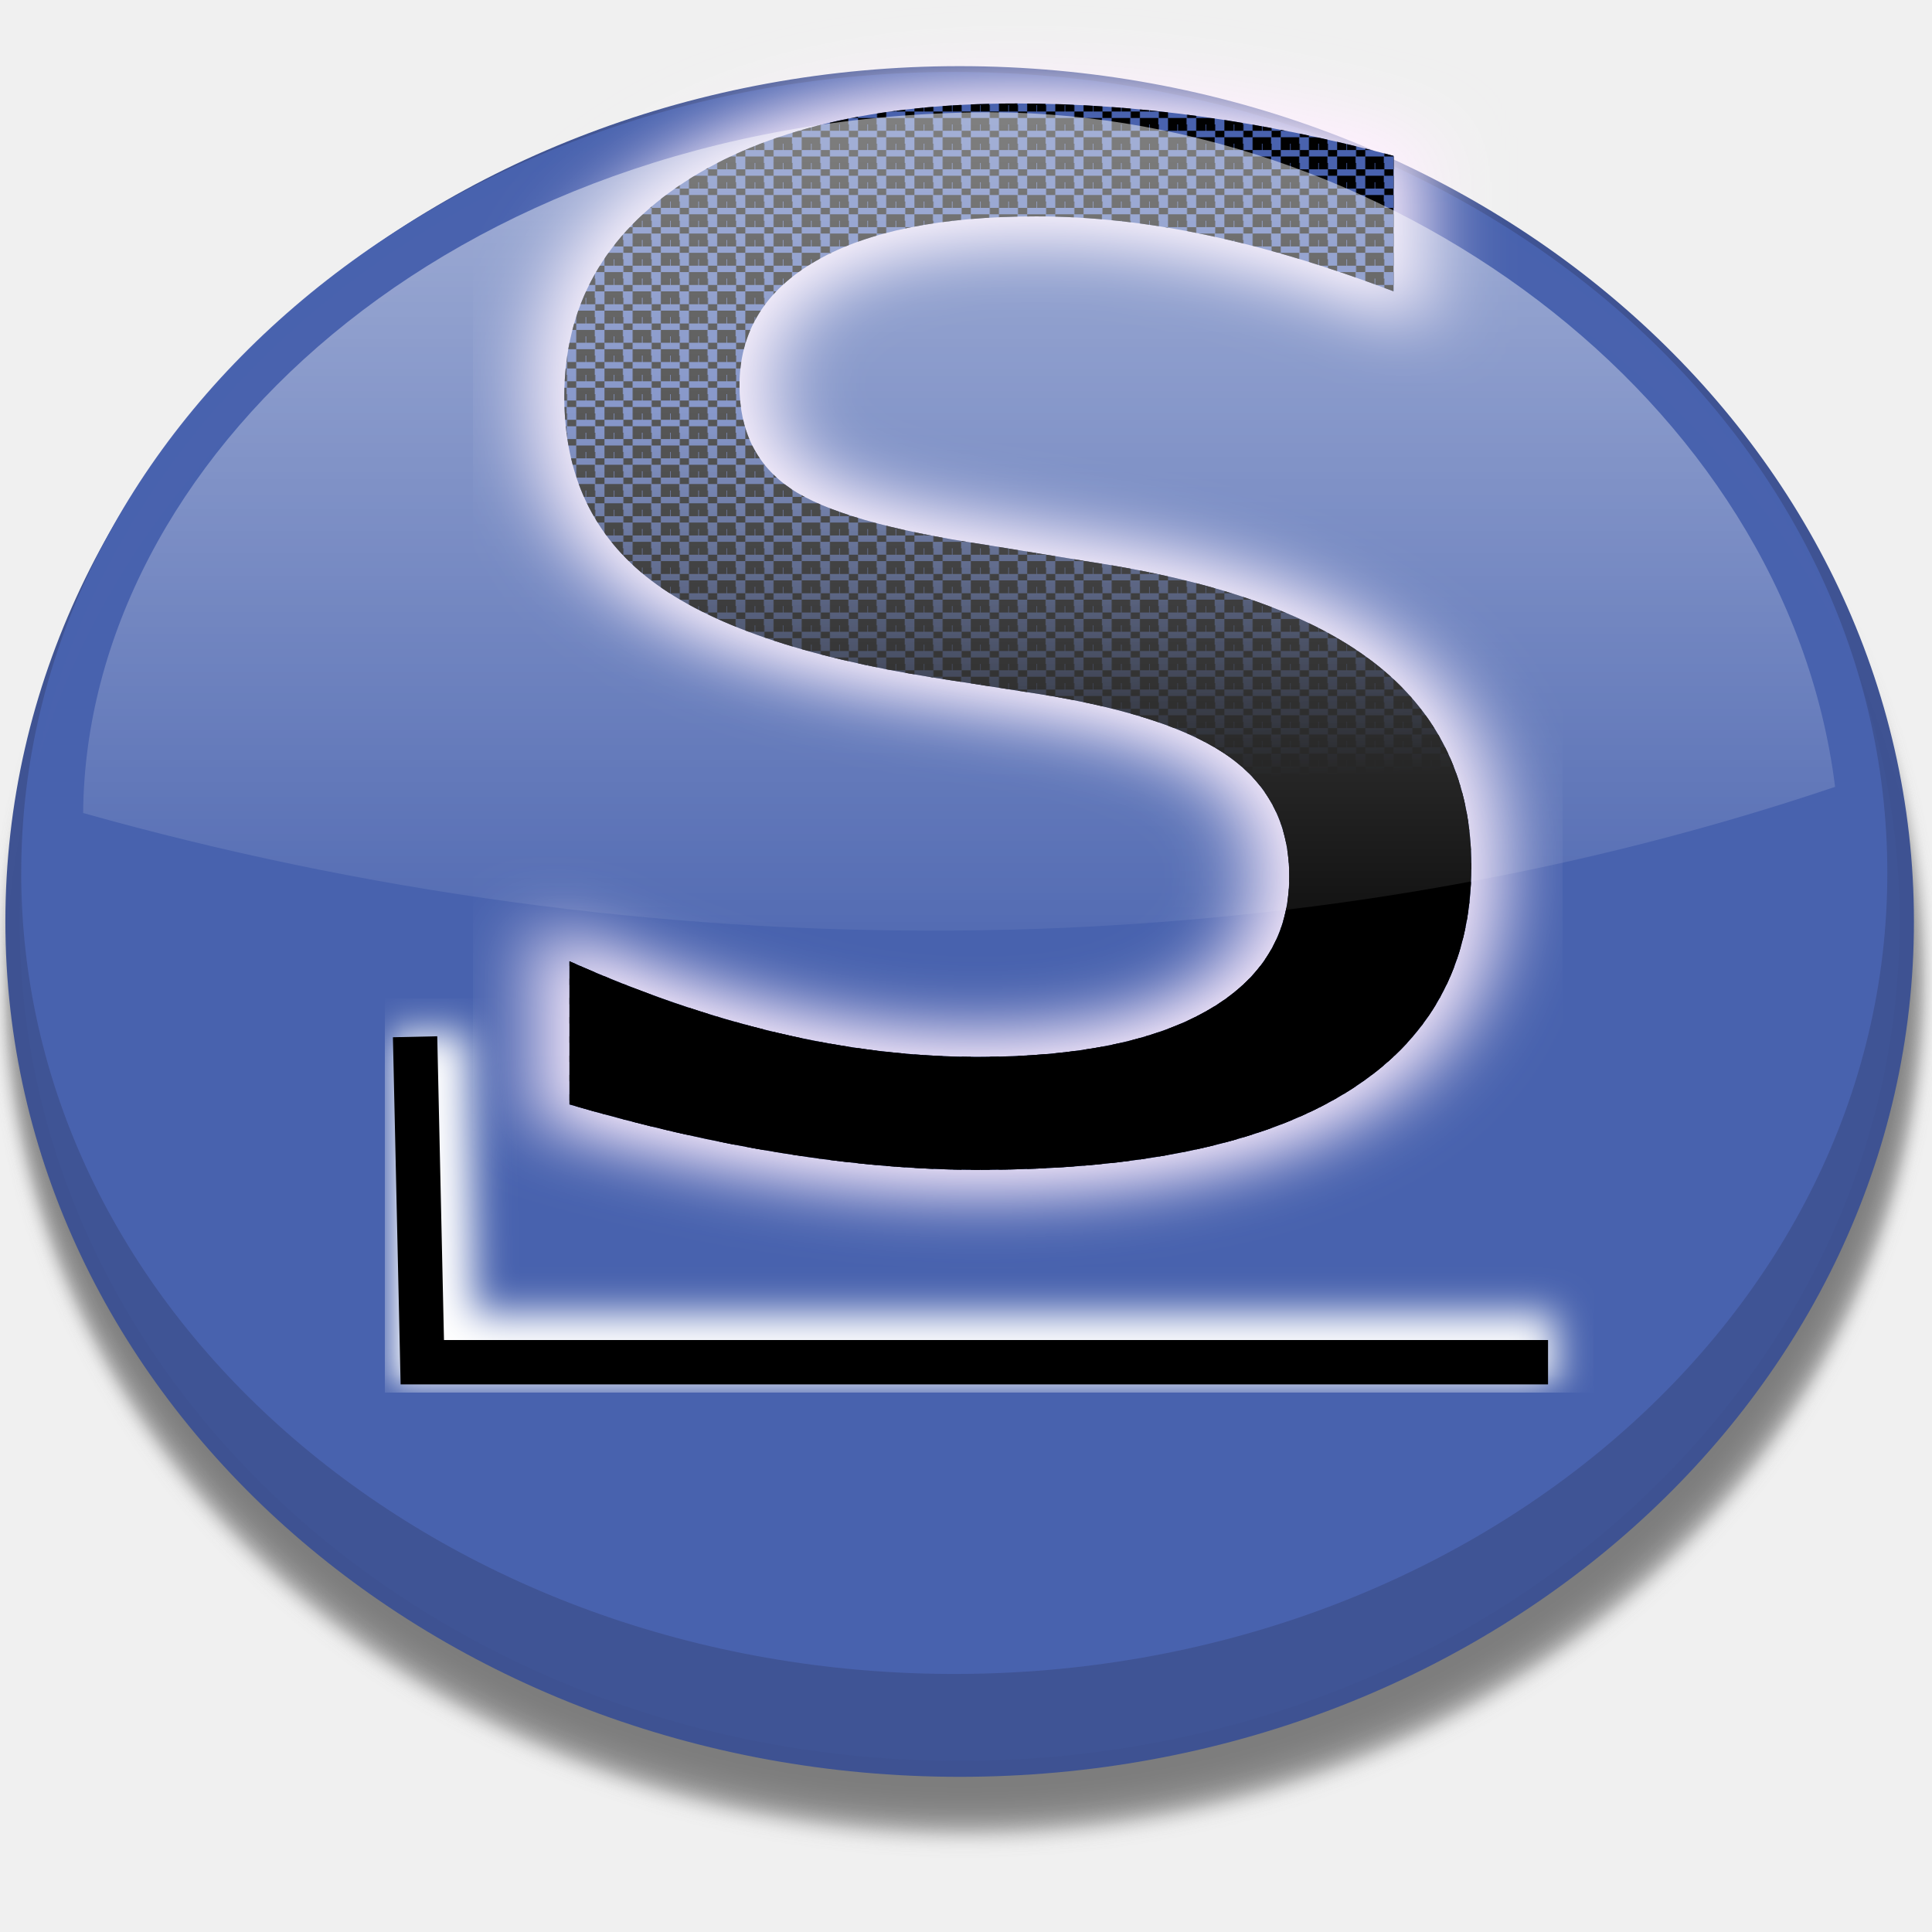
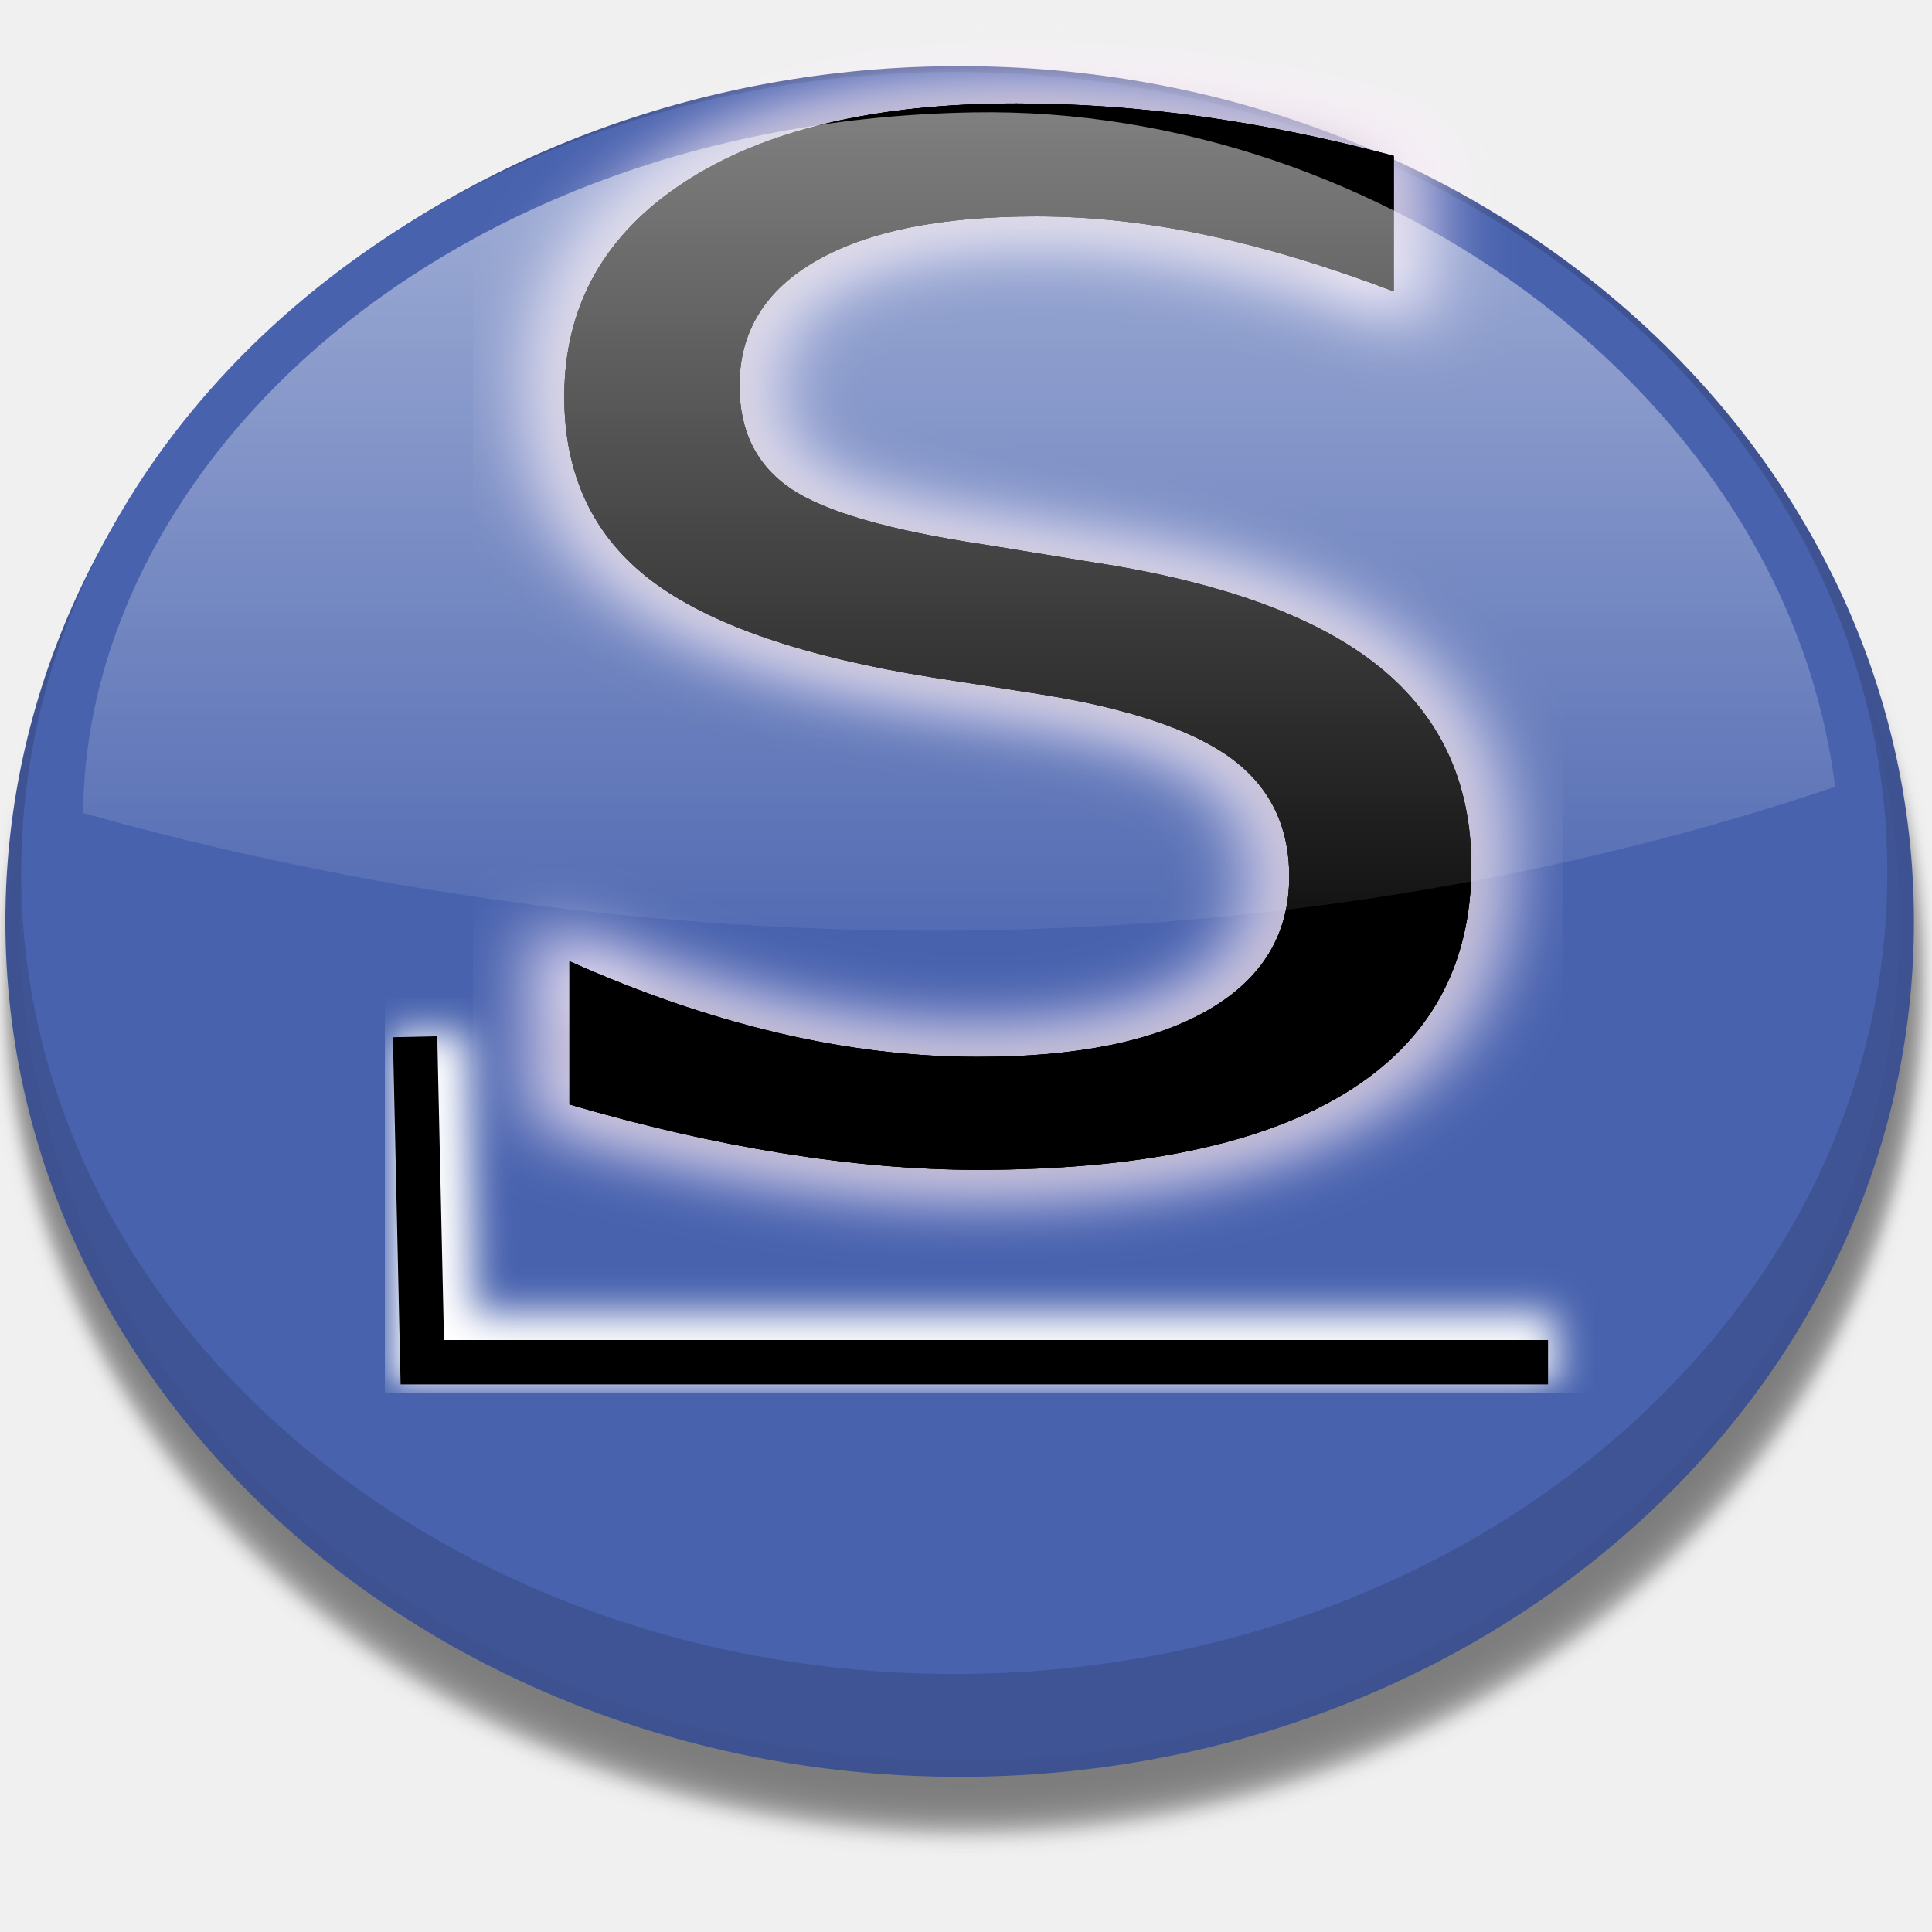
- <svg xmlns="http://www.w3.org/2000/svg" xmlns:xlink="http://www.w3.org/1999/xlink" width="256" height="256" id="svg2" version="1.0">
+ <svg xmlns="http://www.w3.org/2000/svg" xmlns:ns1="http://www.openswatchbook.org/uri/2009/osb" xmlns:xlink="http://www.w3.org/1999/xlink" width="256" height="256" id="svg2" version="1.0">
  <defs id="defs4">
+     <linearGradient id="linearGradient4643" ns1:paint="solid">
+       <stop style="stop-color:#000000;stop-opacity:1;" offset="0" id="stop4645" />
+     </linearGradient>
+     <linearGradient id="linearGradient4637" ns1:paint="solid">
+       <stop style="stop-color:#000000;stop-opacity:1;" offset="0" id="stop4639" />
+     </linearGradient>
+     <linearGradient id="linearGradient4627" ns1:paint="solid">
+       <stop style="stop-color:#000000;stop-opacity:1;" offset="0" id="stop4629" />
+     </linearGradient>
    <pattern xlink:href="#pattern8174" id="pattern13210" patternTransform="translate(-298.3499,240.8665)" />
    <pattern xlink:href="#pattern3254" id="pattern3256" patternTransform="translate(-604.3919,30.16932)" />
    <pattern xlink:href="#pattern3248" id="pattern3254" patternTransform="translate(-368.3293,21.91199)" />
    <pattern xlink:href="#pattern2277" id="pattern3248" patternTransform="translate(-534.3959,72.04248)" />
    <pattern xlink:href="#pattern2263" id="pattern2277" patternTransform="translate(-748.0171,-19.96118)" />
    <pattern xlink:href="#pattern2284" id="pattern2263" patternTransform="translate(-370.1504,21.54045)" />
    <pattern xlink:href="#pattern2282" id="pattern2284" patternTransform="translate(-370.1504,21.54045)" />
    <pattern xlink:href="#pattern2280" id="pattern2282" patternTransform="translate(-370.1504,21.65185)" />
    <pattern xlink:href="#pattern2278" id="pattern2280" patternTransform="translate(-370.1504,21.76325)" />
    <pattern xlink:href="#pattern2276" id="pattern2278" patternTransform="translate(-370.1504,21.87465)" />
    <pattern xlink:href="#pattern2274" id="pattern2276" patternTransform="translate(-370.1504,21.98606)" />
    <pattern xlink:href="#pattern2272" id="pattern2274" patternTransform="translate(-370.1504,22.09745)" />
    <pattern xlink:href="#pattern2270" id="pattern2272" patternTransform="translate(-370.1504,22.20885)" />
    <pattern xlink:href="#pattern2268" id="pattern2270" patternTransform="translate(-370.1504,22.32025)" />
    <pattern xlink:href="#pattern2266" id="pattern2268" patternTransform="translate(-370.1504,22.43165)" />
    <pattern xlink:href="#pattern2264" id="pattern2266" patternTransform="translate(-370.1504,22.54306)" />
    <pattern xlink:href="#pattern2262" id="pattern2264" patternTransform="translate(-370.1504,22.65445)" />
    <pattern xlink:href="#pattern2247" id="pattern2262" patternTransform="translate(-370.1504,22.54306)" />
    <pattern xlink:href="#pattern5229" id="pattern2247" patternTransform="translate(-370.1504,22.43114)" />
    <pattern xlink:href="#pattern5227" id="pattern5229" patternTransform="translate(-370.1504,22.43114)" />
    <pattern xlink:href="#pattern5225" id="pattern5227" patternTransform="translate(-370.0607,22.43114)" />
    <pattern xlink:href="#pattern5223" id="pattern5225" patternTransform="translate(-369.9709,22.43114)" />
    <pattern xlink:href="#pattern5221" id="pattern5223" patternTransform="translate(-369.8811,22.43114)" />
    <pattern xlink:href="#pattern5219" id="pattern5221" patternTransform="translate(-369.7914,22.43114)" />
    <pattern xlink:href="#pattern5217" id="pattern5219" patternTransform="translate(-369.7016,22.43114)" />
    <pattern xlink:href="#pattern5215" id="pattern5217" patternTransform="translate(-369.6119,22.43114)" />
    <pattern xlink:href="#pattern5213" id="pattern5215" patternTransform="translate(-369.5221,22.43114)" />
    <pattern xlink:href="#pattern5211" id="pattern5213" patternTransform="translate(-369.4323,22.43114)" />
    <pattern xlink:href="#pattern5209" id="pattern5211" patternTransform="translate(-369.3426,22.43114)" />
    <pattern xlink:href="#pattern5207" id="pattern5209" patternTransform="translate(-369.2528,22.43114)" />
    <pattern xlink:href="#pattern5205" id="pattern5207" patternTransform="translate(-369.163,22.43114)" />
    <pattern xlink:href="#pattern5203" id="pattern5205" patternTransform="translate(-369.0733,22.43114)" />
    <pattern xlink:href="#pattern5201" id="pattern5203" patternTransform="translate(-368.9835,22.43114)" />
    <pattern xlink:href="#pattern5199" id="pattern5201" patternTransform="translate(-368.8937,22.43114)" />
    <pattern xlink:href="#pattern5197" id="pattern5199" patternTransform="translate(-368.804,22.43114)" />
    <pattern xlink:href="#pattern5195" id="pattern5197" patternTransform="translate(-368.7142,22.43114)" />
    <pattern xlink:href="#pattern5193" id="pattern5195" patternTransform="translate(-368.6244,22.43114)" />
    <pattern xlink:href="#pattern5191" id="pattern5193" patternTransform="translate(-368.5346,22.43114)" />
    <pattern xlink:href="#pattern5189" id="pattern5191" patternTransform="translate(-373.0229,22.43114)" />
    <pattern xlink:href="#pattern5187" id="pattern5189" patternTransform="translate(-373.0229,22.43114)" />
    <pattern xlink:href="#pattern4208" id="pattern5187" patternTransform="translate(-368.5346,22.43114)" />
    <linearGradient id="linearGradient6106">
      <stop style="stop-color:#000000;stop-opacity:1;" offset="0" id="stop6108" />
      <stop style="stop-color:#000000;stop-opacity:0;" offset="1" id="stop6110" />
    </linearGradient>
    <linearGradient id="linearGradient16857">
      <stop style="stop-color:#ffffff;stop-opacity:1;" offset="0" id="stop16859" />
      <stop style="stop-color:#ffffff;stop-opacity:0;" offset="1" id="stop16861" />
    </linearGradient>
    <linearGradient id="linearGradient11033">
      <stop style="stop-color:#ffffff;stop-opacity:1;" offset="0" id="stop11035" />
      <stop style="stop-color:#4962ae;stop-opacity:1;" offset="1" id="stop11037" />
    </linearGradient>
    <linearGradient id="linearGradient9085">
      <stop style="stop-color:#ffffff;stop-opacity:1;" offset="0" id="stop9087" />
      <stop style="stop-color:#ffffff;stop-opacity:0;" offset="1" id="stop9089" />
    </linearGradient>
    <linearGradient id="linearGradient6164">
      <stop style="stop-color:#ffffff;stop-opacity:1;" offset="0" id="stop6166" />
      <stop style="stop-color:#4962ae;stop-opacity:1;" offset="1" id="stop6168" />
    </linearGradient>
    <linearGradient id="linearGradient4167">
      <stop style="stop-color:#a6b3da;stop-opacity:1;" offset="0" id="stop4169" />
      <stop style="stop-color:#4962ae;stop-opacity:1;" offset="1" id="stop4171" />
    </linearGradient>
    <linearGradient xlink:href="#linearGradient4167" id="linearGradient4173" x1="126.071" y1="61.777" x2="130.755" y2="248.296" gradientUnits="userSpaceOnUse" />
    <radialGradient xlink:href="#linearGradient6164" id="radialGradient7141" cx="126.177" cy="183.737" fx="126.177" fy="183.737" r="60.643" gradientTransform="matrix(1,0,0,0.8085983,0,25.17616)" gradientUnits="userSpaceOnUse" />
    <linearGradient xlink:href="#linearGradient9085" id="linearGradient9091" x1="127.321" y1="16.178" x2="127.321" y2="119.035" gradientUnits="userSpaceOnUse" gradientTransform="matrix(1,0,0,1.257149,0,-17.41095)" />
    <radialGradient xlink:href="#linearGradient11033" id="radialGradient11039" cx="128.037" cy="202.386" fx="128.037" fy="202.386" r="61.362" gradientTransform="matrix(2.30875,-7.4524521e-2,1.1678211e-2,0.3661409,-169.9317,103.6721)" gradientUnits="userSpaceOnUse" />
    <filter id="filter21800">
      <feGaussianBlur stdDeviation="0.426" id="feGaussianBlur21802" />
    </filter>
-     <filter id="filter24843">
-       <feGaussianBlur stdDeviation="1.417" id="feGaussianBlur24845" />
-     </filter>
    <filter x="-0.033" width="1.066" y="-0.105" height="1.209" id="filter27770">
      <feGaussianBlur stdDeviation="1.281" id="feGaussianBlur27772" />
    </filter>
    <linearGradient xlink:href="#linearGradient9085" id="linearGradient27793" gradientUnits="userSpaceOnUse" gradientTransform="matrix(1,0,0,1.257149,0,-17.41095)" x1="127.321" y1="16.178" x2="127.321" y2="119.035" />
    <linearGradient xlink:href="#linearGradient9085" id="linearGradient2204" gradientUnits="userSpaceOnUse" gradientTransform="matrix(1.999999,0,0,2.514298,-128.5538,-159.3626)" x1="127.321" y1="16.178" x2="127.321" y2="119.035" />
    <linearGradient xlink:href="#linearGradient9085" id="linearGradient2206" gradientUnits="userSpaceOnUse" gradientTransform="matrix(1.925354,0,0,2.424854,-118.5312,-149.3065)" x1="127.321" y1="16.178" x2="127.321" y2="119.035" />
    <linearGradient xlink:href="#linearGradient6106" id="linearGradient6112" x1="124.392" y1="131.965" x2="122.349" y2="92.974" gradientUnits="userSpaceOnUse" />
    <pattern patternUnits="userSpaceOnUse" width="3.25" height="2.786" patternTransform="translate(-298.3499,240.8665)" id="pattern8174">
      <g transform="matrix(3.3167521e-2,0,0,3.3167521e-2,21.89056,-5.373138)" id="g7182">
        <rect style="opacity:0.99;fill:#000000;fill-opacity:1;fill-rule:nonzero;stroke:none;stroke-width:6;stroke-linejoin:round;stroke-miterlimit:4;stroke-dasharray:none;stroke-dashoffset:0;stroke-opacity:1" id="rect6203" width="32" height="28" x="-658" y="162" />
        <rect style="opacity:0.99;fill:#000000;fill-opacity:1;fill-rule:nonzero;stroke:none;stroke-width:6;stroke-linejoin:round;stroke-miterlimit:4;stroke-dasharray:none;stroke-dashoffset:0;stroke-opacity:1" id="rect7174" width="32" height="28" x="-626" y="190" />
        <rect style="opacity:0.99;fill:#000000;fill-opacity:1;fill-rule:nonzero;stroke:none;stroke-width:6;stroke-linejoin:round;stroke-miterlimit:4;stroke-dasharray:none;stroke-dashoffset:0;stroke-opacity:1" id="rect7176" width="32" height="28" x="-594" y="162" />
        <rect style="opacity:0.99;fill:#000000;fill-opacity:1;fill-rule:nonzero;stroke:none;stroke-width:6;stroke-linejoin:round;stroke-miterlimit:4;stroke-dasharray:none;stroke-dashoffset:0;stroke-opacity:1" id="rect7178" width="32" height="28" x="-594" y="218" />
        <rect style="opacity:0.99;fill:#000000;fill-opacity:1;fill-rule:nonzero;stroke:none;stroke-width:6;stroke-linejoin:round;stroke-miterlimit:4;stroke-dasharray:none;stroke-dashoffset:0;stroke-opacity:1" id="rect7180" width="32" height="28" x="-660" y="218" />
      </g>
    </pattern>
    <pattern patternUnits="userSpaceOnUse" width="3.848" height="3.848" patternTransform="translate(-183.8478,36.48467)" id="pattern4208">
      <g transform="matrix(4.6311136e-2,0,0,4.9468714e-2,8.514199,1.852569)" id="g3200">
        <rect style="opacity:0.99;fill:#000000;fill-opacity:1;fill-rule:nonzero;stroke:none;stroke-width:6;stroke-linejoin:round;stroke-miterlimit:4;stroke-dasharray:none;stroke-dashoffset:0;stroke-opacity:1" id="rect2215" width="16.263" height="15.556" x="-183.848" y="-37.449" />
        <rect style="opacity:0.99;fill:#000000;fill-opacity:1;fill-rule:nonzero;stroke:none;stroke-width:6;stroke-linejoin:round;stroke-miterlimit:4;stroke-dasharray:none;stroke-dashoffset:0;stroke-opacity:1" id="rect3190" width="16.263" height="15.556" x="-150.26" y="-6.337" />
        <rect style="opacity:0.99;fill:#000000;fill-opacity:1;fill-rule:nonzero;stroke:none;stroke-width:6;stroke-linejoin:round;stroke-miterlimit:4;stroke-dasharray:none;stroke-dashoffset:0;stroke-opacity:1" id="rect3194" width="16.263" height="15.556" x="-117.026" y="-37.449" />
        <rect style="opacity:0.99;fill:#000000;fill-opacity:1;fill-rule:nonzero;stroke:none;stroke-width:6;stroke-linejoin:round;stroke-miterlimit:4;stroke-dasharray:none;stroke-dashoffset:0;stroke-opacity:1" id="rect3196" width="16.263" height="15.556" x="-183.494" y="24.776" />
        <rect style="opacity:0.99;fill:#000000;fill-opacity:1;fill-rule:nonzero;stroke:none;stroke-width:6;stroke-linejoin:round;stroke-miterlimit:4;stroke-dasharray:none;stroke-dashoffset:0;stroke-opacity:1" id="rect3198" width="16.263" height="15.556" x="-117.026" y="24.776" />
      </g>
    </pattern>
    <linearGradient xlink:href="#linearGradient6106" id="linearGradient2251" gradientUnits="userSpaceOnUse" x1="124.392" y1="131.965" x2="122.349" y2="92.974" />
    <linearGradient xlink:href="#linearGradient6106" id="linearGradient2267" gradientUnits="userSpaceOnUse" x1="124.392" y1="131.965" x2="122.349" y2="92.974" gradientTransform="translate(-234.3298,8.454544)" />
    <filter id="filter10137">
      <feGaussianBlur stdDeviation="3.183" id="feGaussianBlur10139" />
    </filter>
    <linearGradient xlink:href="#linearGradient6106" id="linearGradient10151" gradientUnits="userSpaceOnUse" gradientTransform="translate(-234.3298,8.454544)" x1="124.392" y1="131.965" x2="122.349" y2="92.974" />
    <linearGradient xlink:href="#linearGradient6106" id="linearGradient10170" gradientUnits="userSpaceOnUse" gradientTransform="translate(-234.3298,8.454544)" x1="124.392" y1="131.965" x2="122.349" y2="92.974" />
    <linearGradient xlink:href="#linearGradient9085" id="linearGradient10177" gradientUnits="userSpaceOnUse" gradientTransform="matrix(1.925354,0,0,2.424854,-118.5312,-149.3065)" x1="127.321" y1="16.178" x2="127.321" y2="119.035" />
    <linearGradient xlink:href="#linearGradient6106" id="linearGradient10191" gradientUnits="userSpaceOnUse" gradientTransform="translate(-234.3298,8.454544)" x1="124.392" y1="131.965" x2="122.349" y2="92.974" />
    <linearGradient xlink:href="#linearGradient6106" id="linearGradient10199" gradientUnits="userSpaceOnUse" gradientTransform="matrix(1.4156,0,0,1.4156,-209.2835,-85.2719)" x1="124.392" y1="131.965" x2="122.349" y2="92.974" />
    <pattern patternUnits="userSpaceOnUse" width="7.838" height="5" patternTransform="translate(-227.838,76)" id="pattern11193">
      <g id="g11188" transform="translate(227.838,-76)">
        <rect style="fill:#000000;fill-opacity:1;stroke:#000000;stroke-width:0.112;stroke-miterlimit:4;stroke-dasharray:none;stroke-opacity:1" id="rect10207" width="2.513" height="2.388" x="-222.575" y="76.062" />
        <rect style="fill:#000000;fill-opacity:1;stroke:#000000;stroke-width:0.112;stroke-miterlimit:4;stroke-dasharray:none;stroke-opacity:1" id="rect11184" width="2.513" height="2.388" x="-225.238" y="78.55" />
        <rect style="fill:#000000;fill-opacity:1;stroke:#000000;stroke-width:0.112;stroke-miterlimit:4;stroke-dasharray:none;stroke-opacity:1" id="rect11186" width="2.513" height="2.388" x="-227.775" y="76.062" />
      </g>
    </pattern>
    <linearGradient xlink:href="#linearGradient6106" id="linearGradient12182" gradientUnits="userSpaceOnUse" gradientTransform="matrix(1.4156,0,0,1.4156,-209.2835,-85.2719)" x1="124.392" y1="131.965" x2="122.349" y2="92.974" />
    <linearGradient xlink:href="#linearGradient6106" id="linearGradient13159" gradientUnits="userSpaceOnUse" gradientTransform="matrix(1.4156,0,0,1.4156,-21.56077,-74.59578)" x1="124.392" y1="131.965" x2="122.349" y2="92.974" />
    <linearGradient xlink:href="#linearGradient6106" id="linearGradient13199" gradientUnits="userSpaceOnUse" gradientTransform="matrix(1.4156,0,0,1.4156,-21.56077,-74.59578)" x1="124.392" y1="131.965" x2="122.349" y2="92.974" />
    <linearGradient xlink:href="#linearGradient9085" id="linearGradient13201" gradientUnits="userSpaceOnUse" gradientTransform="matrix(1.925354,0,0,2.424854,-118.5312,-149.3065)" x1="127.321" y1="16.178" x2="127.321" y2="119.035" />
    <linearGradient xlink:href="#linearGradient9085" id="linearGradient13206" gradientUnits="userSpaceOnUse" gradientTransform="matrix(1.925354,0,0,2.424854,-118.5312,-149.3065)" x1="127.321" y1="16.178" x2="127.321" y2="119.035" />
    <linearGradient xlink:href="#linearGradient6106" id="linearGradient13214" gradientUnits="userSpaceOnUse" gradientTransform="matrix(1.4156,0,0,1.4156,-21.56077,-74.59578)" x1="124.392" y1="131.965" x2="122.349" y2="92.974" />
    <linearGradient xlink:href="#linearGradient6106" id="linearGradient13241" gradientUnits="userSpaceOnUse" gradientTransform="matrix(1.4156,0,0,1.4156,-21.56077,-74.59578)" x1="124.392" y1="131.965" x2="122.349" y2="92.974" />
+     <linearGradient xlink:href="#linearGradient9085" id="linearGradient3111" gradientUnits="userSpaceOnUse" gradientTransform="matrix(1.925354,0,0,2.424854,-118.5312,-149.3065)" x1="127.321" y1="16.178" x2="127.321" y2="119.035" />
+     <linearGradient xlink:href="#linearGradient4643" id="linearGradient4647" x1="57.69" y1="98.744" x2="191.048" y2="98.744" gradientUnits="userSpaceOnUse" />
  </defs>
  <g id="layer1">
-     <g id="g13243">
-       <path transform="matrix(2.42072,0,0,3.275898,-109.2991,-158.5374)" d="M 149.907 88.062 A 51.972 33.941 0 1 1  45.962,88.062 A 51.972 33.941 0 1 1  149.907 88.062 z" id="path19860" style="opacity:0.99;fill:#7b7b7b;fill-opacity:1;fill-rule:nonzero;stroke:#8f8f8f;stroke-width:1;stroke-linejoin:round;stroke-miterlimit:4;stroke-dasharray:none;stroke-dashoffset:0;stroke-opacity:1;filter:url(#filter21800)" />
-       <path transform="matrix(2.104133,0,0,2.337473,-142.6195,-185.3592)" d="M 187.857 131.536 A 59.643 48.036 0 1 1  68.571,131.536 A 59.643 48.036 0 1 1  187.857 131.536 z" id="path3196" style="opacity:0.99;fill:#3e5495;fill-opacity:1;fill-rule:nonzero;stroke:#3d5292;stroke-width:0.902;stroke-linejoin:round;stroke-miterlimit:4;stroke-dasharray:none;stroke-dashoffset:0;stroke-opacity:1" />
-       <path transform="matrix(1.955772,0,0,1.968024,-120.1208,-114.023)" d="M 189.286 116.714 A 63.214 53.929 0 1 1  62.857,116.714 A 63.214 53.929 0 1 1  189.286 116.714 z" id="path2223" style="opacity:0.99;fill:#4962ae;fill-opacity:1;fill-rule:nonzero;stroke:none;stroke-width:1.032;stroke-linejoin:round;stroke-miterlimit:4;stroke-dasharray:none;stroke-dashoffset:0;stroke-opacity:1" />
-       <g transform="matrix(1.052849,0,0,1,-1.578757,0)" id="g13231">
-         <text xml:space="preserve" style="font-size:17.953px;font-style:normal;font-weight:normal;line-height:125%;fill:#fff0ff;fill-opacity:1;stroke:#fff0ff;stroke-width:5;stroke-linecap:butt;stroke-linejoin:miter;stroke-miterlimit:4;stroke-dasharray:none;stroke-opacity:1;filter:url(#filter10137);font-family:Bitstream Vera Sans" x="-181.645" y="178.596" id="text4231" transform="matrix(1.544755,0,0,1.297244,338.4543,-79.32653)">
-           <tspan id="tspan4233" x="-181.645" y="178.596" style="font-size:144px;font-style:normal;font-variant:normal;font-weight:normal;font-stretch:normal;text-align:start;line-height:125%;writing-mode:lr-tb;text-anchor:start;fill:#fff0ff;fill-opacity:1;stroke:#fff0ff;stroke-width:5;stroke-miterlimit:4;stroke-dasharray:none;stroke-opacity:1;font-family:Courier 10 Pitch">S</tspan>
-         </text>
-         <text xml:space="preserve" style="font-size:25.414px;font-style:normal;font-weight:normal;line-height:125%;fill:#4962ae;fill-opacity:1;stroke:none;stroke-width:1px;stroke-linecap:butt;stroke-linejoin:miter;stroke-opacity:1;font-family:Bitstream Vera Sans" x="53.02" y="166.256" id="text9155" transform="scale(1.091237,0.9163913)">
-           <tspan id="tspan9157" x="53.02" y="166.256" style="font-size:203.846px;font-style:normal;font-variant:normal;font-weight:normal;font-stretch:normal;text-align:start;line-height:125%;writing-mode:lr-tb;text-anchor:start;fill:#4962ae;fill-opacity:1;stroke:none;stroke-opacity:1;font-family:Courier 10 Pitch">S</tspan>
-         </text>
-         <text xml:space="preserve" style="font-size:25.414px;font-style:normal;font-weight:normal;line-height:125%;fill:url(#linearGradient13241);fill-opacity:1;stroke:none;stroke-width:1px;stroke-linecap:butt;stroke-linejoin:miter;stroke-opacity:1;font-family:Bitstream Vera Sans" x="53.02" y="166.256" id="text24847" transform="scale(1.091237,0.9163913)">
-           <tspan id="tspan24849" x="53.02" y="166.256" style="font-size:203.846px;font-style:normal;font-variant:normal;font-weight:normal;font-stretch:normal;text-align:start;line-height:125%;writing-mode:lr-tb;text-anchor:start;fill:url(#linearGradient13241);fill-opacity:1;stroke:none;stroke-opacity:1;font-family:Courier 10 Pitch">S</tspan>
-         </text>
-         <text xml:space="preserve" style="font-size:25.414px;font-style:normal;font-weight:normal;line-height:125%;fill:url(#pattern13210);fill-opacity:1;stroke:none;stroke-width:1px;stroke-linecap:butt;stroke-linejoin:miter;stroke-opacity:1;font-family:Bitstream Vera Sans" x="53.02" y="166.256" id="text6114" transform="scale(1.091237,0.9163913)">
-           <tspan id="tspan6116" x="53.02" y="166.256" style="font-size:203.846px;font-style:normal;font-variant:normal;font-weight:normal;font-stretch:normal;text-align:start;line-height:125%;writing-mode:lr-tb;text-anchor:start;fill:url(#pattern13210);fill-opacity:1;stroke:none;stroke-opacity:1;font-family:Courier 10 Pitch">S</tspan>
-         </text>
-       </g>
-       <path id="path8114" d="M 129.014,14.891 C 59.411,16.077 11.374,61.182 11.018,107.728 C 84.642,128.447 167.703,129.707 243.16,104.264 C 236.692,52.476 182.751,13.975 129.014,14.891 z " style="fill:url(#linearGradient13206);fill-opacity:1;fill-rule:evenodd;stroke:none;stroke-width:1px;stroke-linecap:butt;stroke-linejoin:miter;stroke-opacity:1" />
-       <g transform="translate(-242.8757,14.87567)" id="g13227">
-         <path style="fill:none;fill-opacity:0.75;fill-rule:evenodd;stroke:#ffffff;stroke-width:6;stroke-linecap:butt;stroke-linejoin:miter;stroke-miterlimit:4;stroke-dasharray:none;stroke-opacity:1;filter:url(#filter27770)" d="M 91.469,126.969 L 91.947,148.531 L 166.531,148.531 L 166.531,148.531" id="path26797" transform="matrix(1.999999,0,0,1.999999,115.938,-131.9377)" />
-         <path style="fill:none;fill-opacity:0.75;fill-rule:evenodd;stroke:#000000;stroke-width:5.876;stroke-linecap:butt;stroke-linejoin:miter;stroke-miterlimit:4;stroke-dasharray:none;stroke-opacity:1" d="M 297.876,122.5 L 298.832,165.624 L 448,165.624 L 448,165.624" id="path26799" />
-       </g>
+     <path style="opacity:0.99;fill:#7b7b7b;fill-opacity:1;fill-rule:nonzero;stroke:#8f8f8f;stroke-width:1;stroke-linejoin:round;stroke-miterlimit:4;stroke-opacity:1;stroke-dasharray:none;stroke-dashoffset:0;filter:url(#filter21800)" id="path19860" d="m 149.907,88.062 a 51.972,33.941 0 1 1 -103.945,0 51.972,33.941 0 1 1 103.945,0 z" transform="matrix(2.42072,0,0,3.275898,-109.2991,-158.5374)" />
+     <path style="opacity:0.99;fill:#3e5495;fill-opacity:1;fill-rule:nonzero;stroke:#3d5292;stroke-width:0.902;stroke-linejoin:round;stroke-miterlimit:4;stroke-opacity:1;stroke-dasharray:none;stroke-dashoffset:0" id="path3196" d="m 187.857,131.536 a 59.643,48.036 0 1 1 -119.286,0 59.643,48.036 0 1 1 119.286,0 z" transform="matrix(2.104133,0,0,2.337473,-142.6195,-185.3592)" />
+     <path style="opacity:0.99;fill:#4962ae;fill-opacity:1;fill-rule:nonzero;stroke:none" id="path2223" d="m 189.286,116.714 a 63.214,53.929 0 1 1 -126.429,0 63.214,53.929 0 1 1 126.429,0 z" transform="matrix(1.955772,0,0,1.968024,-120.1208,-114.023)" />
+     <g id="g13231" transform="matrix(1.052849,0,0,1,-1.578757,0)" style="fill-opacity:1;fill:url(#linearGradient4647)">
+       <text transform="matrix(1.544755,0,0,1.297244,338.4543,-79.32653)" id="text4231" y="178.596" x="-181.645" style="font-size:17.953px;font-style:normal;font-weight:normal;line-height:125%;fill-opacity:1;stroke:#fff0ff;stroke-width:5;stroke-linecap:butt;stroke-linejoin:miter;stroke-miterlimit:4;stroke-opacity:1;stroke-dasharray:none;filter:url(#filter10137);font-family:Bitstream Vera Sans;fill:url(#linearGradient4647)" xml:space="preserve">
+         <tspan style="font-size:144px;font-style:normal;font-variant:normal;font-weight:normal;font-stretch:normal;text-align:start;line-height:125%;writing-mode:lr-tb;text-anchor:start;fill-opacity:1;stroke:#fff0ff;stroke-width:5;stroke-miterlimit:4;stroke-opacity:1;stroke-dasharray:none;font-family:Courier 10 Pitch;fill:url(#linearGradient4647)" y="178.596" x="-181.645" id="tspan4233">S</tspan>
+       </text>
+       <text transform="scale(1.091237,0.9163913)" id="text9155" y="166.256" x="53.02" style="font-size:25.414px;font-style:normal;font-weight:normal;line-height:125%;fill-opacity:1;stroke:none;font-family:Bitstream Vera Sans;fill:url(#linearGradient4647)" xml:space="preserve">
+         <tspan style="font-size:203.846px;font-style:normal;font-variant:normal;font-weight:normal;font-stretch:normal;text-align:start;line-height:125%;writing-mode:lr-tb;text-anchor:start;fill-opacity:1;stroke:none;font-family:Courier 10 Pitch;fill:url(#linearGradient4647)" y="166.256" x="53.02" id="tspan9157">S</tspan>
+       </text>
+       <text transform="scale(1.091237,0.9163913)" id="text24847" y="166.256" x="53.02" style="font-size:25.414px;font-style:normal;font-weight:normal;line-height:125%;fill-opacity:1;stroke:none;font-family:Bitstream Vera Sans;fill:url(#linearGradient4647)" xml:space="preserve">
+         <tspan style="font-size:203.846px;font-style:normal;font-variant:normal;font-weight:normal;font-stretch:normal;text-align:start;line-height:125%;writing-mode:lr-tb;text-anchor:start;fill-opacity:1;stroke:none;font-family:Courier 10 Pitch;fill:url(#linearGradient4647)" y="166.256" x="53.02" id="tspan24849">S</tspan>
+       </text>
+       <text transform="scale(1.091237,0.9163913)" id="text6114" y="166.256" x="53.02" style="font-size:25.414px;font-style:normal;font-weight:normal;line-height:125%;fill-opacity:1;stroke:none;font-family:Bitstream Vera Sans;fill:url(#linearGradient4647)" xml:space="preserve">
+         <tspan style="font-size:203.846px;font-style:normal;font-variant:normal;font-weight:normal;font-stretch:normal;text-align:start;line-height:125%;writing-mode:lr-tb;text-anchor:start;fill-opacity:1;stroke:none;font-family:Courier 10 Pitch;fill:url(#linearGradient4647)" y="166.256" x="53.02" id="tspan6116">S</tspan>
+       </text>
+     </g>
+     <path style="fill:url(#linearGradient3111);fill-opacity:1;fill-rule:evenodd;stroke:none" d="M 129.014,14.891 C 59.411,16.077 11.374,61.182 11.018,107.728 84.642,128.447 167.703,129.707 243.16,104.264 236.692,52.476 182.751,13.975 129.014,14.891 z" id="path8114" />
+     <g id="g13227" transform="translate(-242.8757,14.87567)">
+       <path transform="matrix(1.999999,0,0,1.999999,115.938,-131.9377)" id="path26797" d="m 91.469,126.969 0.478,21.562 74.584,0 0,0" style="fill:none;stroke:#ffffff;stroke-width:6;stroke-linecap:butt;stroke-linejoin:miter;stroke-miterlimit:4;stroke-opacity:1;stroke-dasharray:none;filter:url(#filter27770)" />
+       <path id="path26799" d="m 297.876,122.5 0.956,43.124 149.168,0 0,0" style="fill:none;stroke:#000000;stroke-width:5.876;stroke-linecap:butt;stroke-linejoin:miter;stroke-miterlimit:4;stroke-opacity:1;stroke-dasharray:none" />
    </g>
  </g>
</svg>
